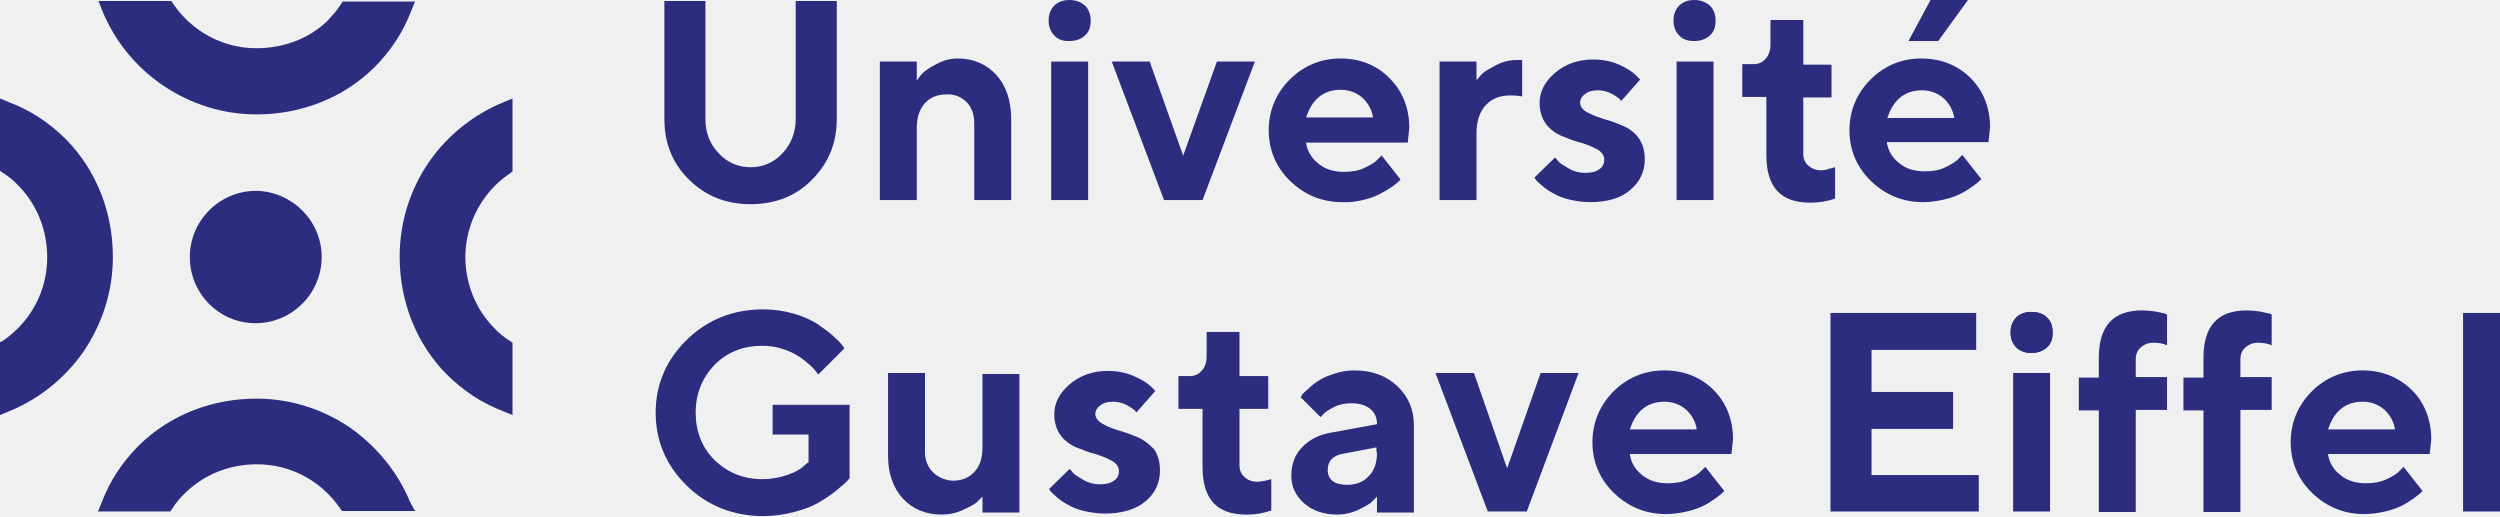
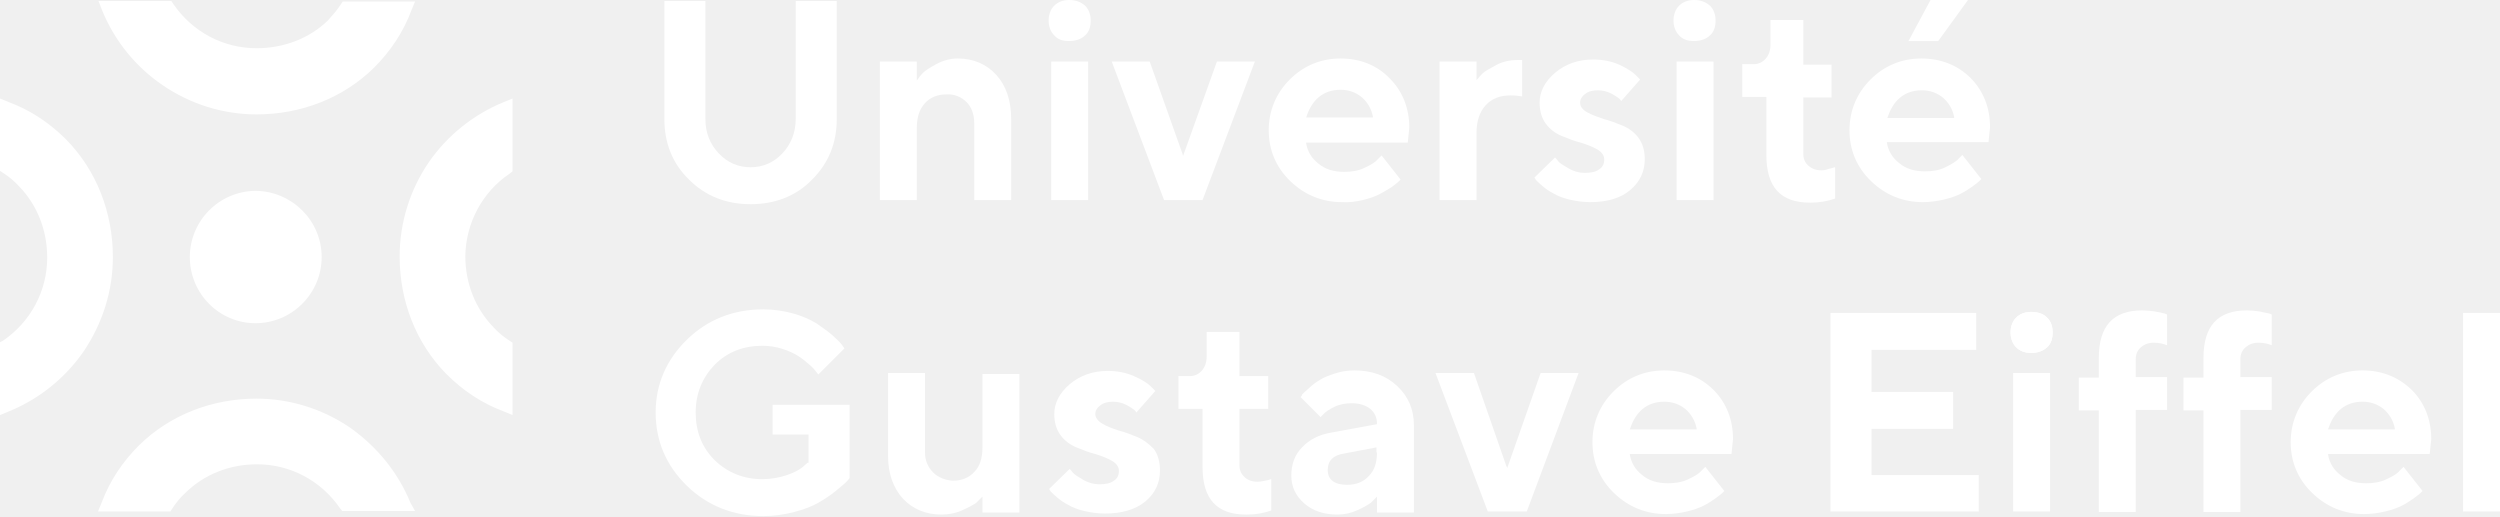
<svg xmlns="http://www.w3.org/2000/svg" height="103.222" width="500" xml:space="preserve" viewBox="0 0 500 103.222" y="0px" x="0px" id="Calque_1" version="1.1">
  <defs id="defs906" />
  <style id="style833" type="text/css">
	.st0{fill:#FFFFFF;}
</style>
-   <g transform="scale(1.026062)" style="fill:#2d2d80;fill-opacity:1" id="g1014">
-     <path style="opacity:1;fill:#2d2d80;fill-opacity:1;stop-opacity:1" id="path835" d="M 68.3,83.4 C 62.9,79.7 56.5,77.7 50,77.7 41.3,77.7 33.1,80.9 27.1,86.8 23.9,90 21.4,93.7 19.8,98 l -0.7,1.7 h 14.1 l 0.4,-0.6 c 0.7,-1.1 1.6,-2.2 2.6,-3.1 3.6,-3.5 8.5,-5.5 13.9,-5.5 6.5,0 12.5,3.2 16.2,8.6 l 0.4,0.5 H 80.9 L 80,98 C 77.6,92.1 73.5,87.1 68.3,83.4" class="st0" />
-     <path style="opacity:1;fill:#2d2d80;fill-opacity:1;stop-opacity:1" id="path837" d="M 12.9,27.2 C 9.7,24 6,21.5 1.7,19.9 L 0,19.2 v 14.1 l 0.6,0.4 c 1.1,0.7 2.2,1.6 3.1,2.6 3.5,3.6 5.5,8.5 5.5,13.9 0,6.5 -3.2,12.5 -8.6,16.2 L 0,66.7 V 80.9 L 1.7,80.2 C 7.6,77.8 12.7,73.7 16.3,68.5 20,63 22,56.7 22,50.1 22,41.4 18.8,33.2 12.9,27.2" class="st0" />
-     <path style="opacity:1;fill:#2d2d80;fill-opacity:1;stop-opacity:1" id="path839" d="m 31.7,16.6 c 5.4,3.7 11.8,5.7 18.3,5.7 8.7,0 16.9,-3.2 22.9,-9.1 C 76.1,10 78.6,6.3 80.2,2 L 80.9,0.3 H 66.8 L 66.4,0.9 C 65.7,2 64.8,3 63.9,4 60.3,7.5 55.3,9.4 50,9.4 43.5,9.4 37.5,6.2 33.8,0.8 L 33.4,0.2 H 19.2 L 19.9,2 c 2.4,5.9 6.5,11 11.8,14.6" class="st0" />
-     <path style="opacity:1;fill:#2d2d80;fill-opacity:1;stop-opacity:1" id="path841" d="m 99.4,33.8 0.5,-0.4 V 19.2 l -1.7,0.7 c -5.9,2.4 -11,6.5 -14.6,11.7 -3.7,5.4 -5.7,11.8 -5.7,18.4 0,8.7 3.2,16.9 9.1,22.9 3.2,3.2 6.9,5.7 11.2,7.3 l 1.7,0.7 V 66.8 L 99.3,66.4 C 98.2,65.7 97.1,64.8 96.2,63.8 92.7,60.2 90.7,55.3 90.7,49.9 90.8,43.5 94,37.4 99.4,33.8" class="st0" />
-     <path style="opacity:1;fill:#2d2d80;fill-opacity:1;stop-opacity:1" id="path843" d="M 62.7,50.1 C 62.7,57.2 56.9,63 49.8,63 42.7,63 37,57.2 37,50.1 37,43 42.8,37.2 49.9,37.2 c 7,0.1 12.8,5.8 12.8,12.9" class="st0" />
+   <g transform="scale(1.026062)" style="fill:#ffff;fill-opacity:1" id="g1014">
+     <path style="opacity:1;fill:#ffff;fill-opacity:1;stop-opacity:1" id="path835" d="M 68.3,83.4 C 62.9,79.7 56.5,77.7 50,77.7 41.3,77.7 33.1,80.9 27.1,86.8 23.9,90 21.4,93.7 19.8,98 l -0.7,1.7 h 14.1 l 0.4,-0.6 c 0.7,-1.1 1.6,-2.2 2.6,-3.1 3.6,-3.5 8.5,-5.5 13.9,-5.5 6.5,0 12.5,3.2 16.2,8.6 l 0.4,0.5 H 80.9 L 80,98 C 77.6,92.1 73.5,87.1 68.3,83.4" class="st0" />
+     <path style="opacity:1;fill:#ffff;fill-opacity:1;stop-opacity:1" id="path837" d="M 12.9,27.2 C 9.7,24 6,21.5 1.7,19.9 L 0,19.2 v 14.1 l 0.6,0.4 c 1.1,0.7 2.2,1.6 3.1,2.6 3.5,3.6 5.5,8.5 5.5,13.9 0,6.5 -3.2,12.5 -8.6,16.2 L 0,66.7 V 80.9 L 1.7,80.2 C 7.6,77.8 12.7,73.7 16.3,68.5 20,63 22,56.7 22,50.1 22,41.4 18.8,33.2 12.9,27.2" class="st0" />
+     <path style="opacity:1;fill:#ffff;fill-opacity:1;stop-opacity:1" id="path839" d="m 31.7,16.6 c 5.4,3.7 11.8,5.7 18.3,5.7 8.7,0 16.9,-3.2 22.9,-9.1 C 76.1,10 78.6,6.3 80.2,2 L 80.9,0.3 H 66.8 L 66.4,0.9 C 65.7,2 64.8,3 63.9,4 60.3,7.5 55.3,9.4 50,9.4 43.5,9.4 37.5,6.2 33.8,0.8 L 33.4,0.2 H 19.2 L 19.9,2 c 2.4,5.9 6.5,11 11.8,14.6" class="st0" />
+     <path style="opacity:1;fill:#ffff;fill-opacity:1;stop-opacity:1" id="path841" d="m 99.4,33.8 0.5,-0.4 V 19.2 l -1.7,0.7 c -5.9,2.4 -11,6.5 -14.6,11.7 -3.7,5.4 -5.7,11.8 -5.7,18.4 0,8.7 3.2,16.9 9.1,22.9 3.2,3.2 6.9,5.7 11.2,7.3 l 1.7,0.7 V 66.8 L 99.3,66.4 C 98.2,65.7 97.1,64.8 96.2,63.8 92.7,60.2 90.7,55.3 90.7,49.9 90.8,43.5 94,37.4 99.4,33.8" class="st0" />
+     <path style="opacity:1;fill:#ffff;fill-opacity:1;stop-opacity:1" id="path843" d="M 62.7,50.1 C 62.7,57.2 56.9,63 49.8,63 42.7,63 37,57.2 37,50.1 37,43 42.8,37.2 49.9,37.2 c 7,0.1 12.8,5.8 12.8,12.9" class="st0" />
  </g>
-   <g transform="scale(1.026062)" style="fill:#2d2d80;fill-opacity:1" id="g1044">
-     <path style="opacity:1;fill:#2d2d80;fill-opacity:1;stop-opacity:1" id="path845" d="m 140.1,29.9 c -1.7,-1.8 -2.6,-4 -2.6,-6.7 v -23 h -8 v 23 c 0,4.7 1.6,8.7 4.8,11.8 3.2,3.2 7.2,4.8 12,4.8 4.8,0 8.9,-1.6 12,-4.8 3.2,-3.2 4.8,-7.1 4.8,-11.8 v -23 h -8 v 23 c 0,2.6 -0.9,4.9 -2.6,6.7 -1.7,1.8 -3.8,2.7 -6.2,2.7 -2.4,0 -4.5,-0.9 -6.2,-2.7" class="st0" />
-     <path style="opacity:1;fill:#2d2d80;fill-opacity:1;stop-opacity:1" id="path847" d="m 188.4,19.9 c 1,1 1.5,2.4 1.5,4.2 V 39 h 7.2 V 23.2 c 0,-3.6 -1,-6.5 -2.9,-8.6 -1.9,-2.1 -4.5,-3.2 -7.5,-3.2 -1.5,0 -2.9,0.4 -4.2,1.1 -1.3,0.7 -2.2,1.3 -2.6,1.7 -0.4,0.4 -0.7,0.8 -0.9,1.1 l -0.3,0.4 V 12 h -7.2 v 27 h 7.2 V 25 c 0,-2.1 0.5,-3.7 1.6,-4.9 1,-1.1 2.4,-1.7 4.2,-1.7 1.5,-0.1 2.9,0.5 3.9,1.5" class="st0" />
-     <path style="opacity:1;fill:#2d2d80;fill-opacity:1;stop-opacity:1" id="path849" d="m 208.4,8 c 1.3,0 2.4,-0.4 3.1,-1.1 0.8,-0.7 1.1,-1.7 1.1,-2.9 0,-1.2 -0.4,-2.2 -1.1,-2.9 -0.8,-0.7 -1.8,-1.1 -3.1,-1.1 -1.2,0 -2.2,0.4 -2.9,1.1 -0.7,0.7 -1.1,1.7 -1.1,2.9 0,1.2 0.4,2.2 1.1,2.9 0.7,0.8 1.6,1.1 2.9,1.1" class="st0" />
-     <rect style="opacity:1;fill:#2d2d80;fill-opacity:1;stop-opacity:1" id="rect851" height="27" width="7.2" class="st0" y="12" x="204.9" />
-     <polygon style="opacity:1;fill:#2d2d80;fill-opacity:1;stop-opacity:1" id="polygon853" points="226.9,39 234.4,39 244.6,12 237.2,12 230.6,30.4 230.5,30 224.1,12 216.7,12 " class="st0" />
-     <path style="opacity:1;fill:#2d2d80;fill-opacity:1;stop-opacity:1" id="path855" d="m 265.6,39 c 1.3,-0.3 2.4,-0.7 3.2,-1.1 0.8,-0.4 1.6,-0.9 2.4,-1.4 0.7,-0.5 1.2,-0.9 1.4,-1.1 L 273,35 269.3,30.3 268.6,31 c -0.5,0.6 -1.3,1.1 -2.6,1.7 -1.2,0.6 -2.6,0.8 -4,0.8 -2,0 -3.7,-0.5 -5,-1.6 -1.3,-1 -2.1,-2.3 -2.4,-3.9 v -0.2 h 19.8 l 0.3,-2.9 c 0,-3.8 -1.3,-7.1 -3.8,-9.6 -2.5,-2.6 -5.8,-3.9 -9.6,-3.9 -3.8,0 -7.2,1.4 -9.9,4.1 -2.7,2.7 -4.1,6.1 -4.1,9.9 0,3.8 1.4,7.2 4.2,9.9 2.8,2.7 6.2,4.1 10.1,4.1 1.3,0.1 2.7,-0.1 4,-0.4 M 254.7,22.6 c 0.5,-1.5 1.3,-2.8 2.4,-3.7 1.1,-0.9 2.5,-1.4 4.2,-1.4 1.6,0 3,0.5 4.2,1.5 1.1,1 1.8,2.2 2.1,3.7 v 0.2 h -13 z" class="st0" />
-     <path style="opacity:1;fill:#2d2d80;fill-opacity:1;stop-opacity:1" id="path857" d="m 296.7,18.8 v -7.1 h -0.9 c -1.5,0 -2.9,0.3 -4.2,1 -1.3,0.7 -2.2,1.2 -2.6,1.6 -0.4,0.4 -0.7,0.7 -0.9,1 l -0.3,0.3 V 12 h -7.2 v 27 h 7.2 V 26 c 0,-2.4 0.6,-4.2 1.8,-5.5 1.2,-1.3 2.8,-1.9 4.8,-1.9 1,0 1.8,0.1 2.3,0.2" class="st0" />
-     <path style="opacity:1;fill:#2d2d80;fill-opacity:1;stop-opacity:1" id="path859" d="m 319.4,26.9 c -0.8,-1.1 -1.9,-1.9 -3.1,-2.4 -1.2,-0.5 -2.5,-1 -3.7,-1.3 -1.2,-0.4 -2.3,-0.8 -3.2,-1.3 -0.9,-0.5 -1.4,-1.1 -1.4,-1.9 0,-0.6 0.3,-1.2 1,-1.7 0.6,-0.5 1.5,-0.7 2.5,-0.7 0.8,0 1.7,0.2 2.5,0.6 0.8,0.4 1.3,0.8 1.6,1 0.2,0.2 0.3,0.3 0.4,0.5 l 3.7,-4.2 -0.9,-0.9 c -0.6,-0.6 -1.7,-1.3 -3.2,-2 -1.6,-0.7 -3.3,-1 -5.1,-1 -2.9,0 -5.4,0.9 -7.4,2.6 -2,1.7 -3,3.7 -3,5.8 0,1.6 0.4,3 1.2,4.1 0.8,1.1 1.9,1.9 3.1,2.4 1.2,0.5 2.5,1 3.7,1.3 1.3,0.4 2.3,0.8 3.2,1.3 0.9,0.5 1.4,1.2 1.4,2 0,0.8 -0.3,1.5 -1,1.9 -0.6,0.5 -1.6,0.7 -2.8,0.7 -1.1,0 -2.2,-0.3 -3.2,-0.9 -1,-0.6 -1.7,-1 -2,-1.4 -0.2,-0.3 -0.4,-0.5 -0.6,-0.7 l -4,3.9 0.3,0.5 c 0.3,0.3 0.7,0.7 1.3,1.2 0.6,0.5 1.3,1 2.1,1.4 0.8,0.5 1.9,0.9 3.1,1.2 1.3,0.3 2.7,0.5 4.1,0.5 3.3,0 6,-0.8 7.8,-2.4 1.9,-1.6 2.8,-3.6 2.8,-6 0,-1.6 -0.4,-3 -1.2,-4.1" class="st0" />
-     <path style="opacity:1;fill:#2d2d80;fill-opacity:1;stop-opacity:1" id="path861" d="m 330.2,8 c 1.3,0 2.4,-0.4 3.1,-1.1 0.8,-0.7 1.1,-1.7 1.1,-2.9 0,-1.2 -0.4,-2.2 -1.1,-2.9 C 332.5,0.4 331.5,0 330.2,0 329,0 328,0.4 327.3,1.1 c -0.7,0.7 -1.1,1.7 -1.1,2.9 0,1.2 0.4,2.2 1.1,2.9 0.7,0.8 1.7,1.1 2.9,1.1" class="st0" />
-     <rect style="opacity:1;fill:#2d2d80;fill-opacity:1;stop-opacity:1" id="rect863" height="27" width="7.2" class="st0" y="12" x="326.8" />
-     <path style="opacity:1;fill:#2d2d80;fill-opacity:1;stop-opacity:1" id="path865" d="m 355,33.2 c -1,0 -1.8,-0.3 -2.5,-0.9 -0.7,-0.6 -1,-1.4 -1,-2.3 V 19 h 5.5 v -6.4 h -5.5 V 3.9 h -6.4 v 4.8 c 0,1.1 -0.3,2 -0.9,2.7 -0.6,0.7 -1.4,1.1 -2.3,1.1 h -2.3 v 6.4 h 4.7 v 11.3 c 0,6.3 2.8,9.3 8.5,9.3 h 0.2 c 1.7,0 3.3,-0.3 4.7,-0.8 v -6.1 h -0.1 c -0.2,0.1 -0.6,0.2 -1.1,0.3 -0.5,0.2 -1,0.3 -1.5,0.3" class="st0" />
-     <path style="opacity:1;fill:#2d2d80;fill-opacity:1;stop-opacity:1" id="path867" d="m 374.5,11.4 c -3.8,0 -7.2,1.4 -9.9,4.1 -2.7,2.7 -4.1,6.1 -4.1,9.9 0,3.8 1.4,7.2 4.2,9.9 2.8,2.7 6.2,4.1 10.1,4.1 1.4,0 2.8,-0.2 4.1,-0.5 1.3,-0.3 2.4,-0.7 3.2,-1.1 0.8,-0.4 1.6,-0.9 2.3,-1.4 0.7,-0.5 1.2,-0.9 1.4,-1.1 l 0.4,-0.4 -3.7,-4.7 -0.7,0.7 c -0.5,0.6 -1.4,1.1 -2.6,1.7 -1.2,0.6 -2.6,0.8 -4,0.8 -2,0 -3.7,-0.5 -5,-1.6 -1.3,-1 -2.1,-2.3 -2.4,-3.9 v -0.2 h 19.8 l 0.3,-2.9 c 0,-3.8 -1.3,-7.1 -3.8,-9.6 -2.5,-2.5 -5.8,-3.8 -9.6,-3.8 m -6.6,11.5 0.1,-0.2 c 0.5,-1.5 1.3,-2.8 2.4,-3.7 1.1,-0.9 2.5,-1.4 4.2,-1.4 1.6,0 3,0.5 4.2,1.5 1.1,1 1.8,2.2 2.1,3.7 V 23 h -13 z" class="st0" />
-     <polygon style="opacity:1;fill:#2d2d80;fill-opacity:1;stop-opacity:1" id="polygon869" points="372,8 377.8,8 383.6,0 376.3,0 " class="st0" />
-     <path style="opacity:1;fill:#2d2d80;fill-opacity:1;stop-opacity:1" id="path871" d="m 157.4,90.2 v 0 l -0.9,0.8 c -0.6,0.5 -1.6,1.1 -3.1,1.6 -1.5,0.5 -3.1,0.8 -4.8,0.8 -3.7,0 -6.8,-1.3 -9.3,-3.7 -2.5,-2.5 -3.7,-5.6 -3.7,-9.3 0,-3.7 1.3,-6.8 3.7,-9.3 2.5,-2.5 5.6,-3.7 9.3,-3.7 1.3,0 2.7,0.2 3.9,0.6 1.3,0.4 2.3,0.9 3.1,1.4 0.8,0.5 1.5,1.1 2.2,1.7 0.7,0.6 1.1,1.1 1.3,1.4 l 0.1,0.1 c 0.1,0.1 0.2,0.3 0.3,0.4 l 5.1,-5.1 -0.5,-0.7 c -0.4,-0.5 -1,-1.1 -1.9,-1.9 -0.9,-0.8 -2,-1.5 -3.1,-2.3 -1.2,-0.7 -2.7,-1.4 -4.5,-1.9 -1.8,-0.5 -3.8,-0.8 -5.8,-0.8 -5.9,0 -10.9,2 -14.9,5.9 -4,3.9 -6.1,8.7 -6.1,14.2 0,5.5 2,10.3 6.1,14.3 4,3.9 9.1,5.9 14.9,5.9 2,0 4.1,-0.3 6,-0.8 1.9,-0.5 3.5,-1.1 4.7,-1.8 1.2,-0.7 2.3,-1.4 3.4,-2.3 1.1,-0.9 1.8,-1.5 2.1,-1.8 0.3,-0.3 0.5,-0.6 0.6,-0.7 V 78.9 h -15 v 5.8 h 7 v 5.5 z" class="st0" />
-     <path style="opacity:1;fill:#2d2d80;fill-opacity:1;stop-opacity:1" id="path873" d="m 181.9,92.1 c -1,-1 -1.6,-2.3 -1.6,-3.9 V 72.7 h -7.2 v 16.2 c 0,3.4 1,6.2 2.9,8.3 1.9,2 4.4,3.1 7.5,3.1 1.5,0 2.9,-0.3 4.2,-0.9 1.3,-0.6 2.2,-1.1 2.6,-1.4 0.4,-0.4 0.7,-0.7 0.9,-0.9 l 0.3,-0.3 v 3.1 h 7.2 v -27 h -7.2 v 14.3 c 0,2.1 -0.5,3.7 -1.6,4.8 -1,1.1 -2.4,1.7 -4.2,1.7 -1.4,-0.1 -2.8,-0.6 -3.8,-1.6" class="st0" />
-     <path style="opacity:1;fill:#2d2d80;fill-opacity:1;stop-opacity:1" id="path875" d="m 221.7,85.2 c -1.2,-0.5 -2.5,-1 -3.7,-1.3 -1.2,-0.4 -2.3,-0.8 -3.1,-1.3 -0.9,-0.5 -1.4,-1.2 -1.4,-1.9 0,-0.6 0.3,-1.2 1,-1.7 0.6,-0.5 1.5,-0.7 2.5,-0.7 0.8,0 1.7,0.2 2.5,0.6 0.8,0.4 1.3,0.8 1.6,1 0.2,0.2 0.3,0.3 0.4,0.5 l 3.7,-4.2 -0.9,-0.9 c -0.6,-0.6 -1.7,-1.3 -3.3,-2 -1.6,-0.7 -3.3,-1 -5.1,-1 -2.9,0 -5.4,0.9 -7.4,2.6 -2,1.7 -3,3.7 -3,5.8 0,1.6 0.4,3 1.2,4.1 0.8,1.1 1.9,1.9 3.1,2.4 1.2,0.5 2.5,1 3.7,1.3 1.3,0.4 2.3,0.8 3.2,1.3 0.9,0.5 1.4,1.2 1.4,2 0,0.8 -0.3,1.5 -1,1.9 -0.6,0.5 -1.6,0.7 -2.8,0.7 -1.1,0 -2.2,-0.3 -3.2,-0.9 -1,-0.6 -1.7,-1 -2,-1.4 -0.2,-0.3 -0.4,-0.5 -0.6,-0.7 l -4,3.9 0.3,0.5 c 0.3,0.3 0.7,0.7 1.3,1.2 0.6,0.5 1.3,1 2.1,1.4 0.8,0.5 1.9,0.9 3.1,1.2 1.3,0.3 2.7,0.5 4.1,0.5 3.3,0 6,-0.8 7.9,-2.4 1.9,-1.6 2.8,-3.6 2.8,-6 0,-1.7 -0.4,-3.1 -1.2,-4.2 -1,-1 -2,-1.8 -3.2,-2.3" class="st0" />
-     <path style="opacity:1;fill:#2d2d80;fill-opacity:1;stop-opacity:1" id="path877" d="m 242.6,93 c -0.7,-0.6 -1,-1.4 -1,-2.3 v -11 h 5.6 v -6.4 h -5.6 v -8.6 h -6.4 v 4.8 c 0,1.1 -0.3,2 -0.9,2.7 -0.6,0.7 -1.4,1.1 -2.3,1.1 h -2.3 v 6.4 h 4.7 V 91 c 0,6.3 2.8,9.3 8.5,9.3 h 0.2 c 1.7,0 3.3,-0.3 4.7,-0.8 v -6.1 h -0.1 c -0.2,0.1 -0.6,0.2 -1.1,0.3 -0.5,0.1 -1,0.2 -1.5,0.2 -1,0 -1.9,-0.3 -2.5,-0.9" class="st0" />
-     <path style="opacity:1;fill:#2d2d80;fill-opacity:1;stop-opacity:1" id="path879" d="m 264,72.2 c -1.3,0 -2.6,0.2 -3.8,0.6 -1.2,0.4 -2.3,0.8 -3,1.3 -0.7,0.4 -1.5,1 -2.1,1.6 -0.7,0.6 -1.1,1 -1.3,1.2 V 77 c -0.1,0.2 -0.2,0.3 -0.3,0.4 l 3.9,3.9 0.5,-0.5 c 0.4,-0.5 1.2,-1 2.2,-1.5 1,-0.5 2.2,-0.7 3.4,-0.7 1.5,0 2.7,0.4 3.6,1.1 0.9,0.8 1.3,1.7 1.3,2.9 v 0.1 h -0.1 l -8.7,1.6 c -2.5,0.4 -4.4,1.4 -5.8,2.9 -1.4,1.4 -2.1,3.3 -2.1,5.5 0,2.1 0.8,3.9 2.5,5.4 1.7,1.5 3.9,2.2 6.5,2.2 1.4,0 2.7,-0.3 4,-0.9 1.3,-0.6 2.1,-1.1 2.5,-1.4 0.4,-0.4 0.7,-0.7 0.9,-0.9 l 0.3,-0.3 v 3.1 h 7.2 v -17 c 0,-3.1 -1.1,-5.6 -3.2,-7.6 -2.2,-2.1 -5,-3.1 -8.4,-3.1 m 4.4,16 c 0,2 -0.5,3.5 -1.6,4.6 -1,1.1 -2.4,1.7 -4.2,1.7 -2.5,0 -3.8,-1 -3.8,-2.9 0,-1.8 1.1,-2.9 3.2,-3.2 l 6.3,-1.2 v 1 z" class="st0" />
-     <polygon style="opacity:1;fill:#2d2d80;fill-opacity:1;stop-opacity:1" id="polygon881" points="307.7,72.7 300.3,72.7 293.8,91.2 293.6,90.8 287.3,72.7 279.8,72.7 290,99.7 297.6,99.7 " class="st0" />
-     <path style="opacity:1;fill:#2d2d80;fill-opacity:1;stop-opacity:1" id="path883" d="m 324.4,72.2 c -3.8,0 -7.2,1.4 -9.9,4.1 -2.7,2.7 -4.1,6.1 -4.1,9.9 0,3.8 1.4,7.2 4.2,9.9 2.8,2.7 6.2,4.1 10.1,4.1 1.4,0 2.8,-0.2 4.1,-0.5 1.3,-0.3 2.4,-0.7 3.2,-1.1 0.8,-0.4 1.6,-0.9 2.3,-1.4 0.8,-0.6 1.2,-0.9 1.4,-1.1 l 0.4,-0.4 -3.7,-4.7 -0.7,0.7 c -0.5,0.6 -1.3,1.1 -2.6,1.7 -1.2,0.6 -2.6,0.8 -4,0.8 -2,0 -3.7,-0.5 -5,-1.6 -1.3,-1 -2.1,-2.3 -2.4,-3.9 v -0.2 h 19.8 l 0.3,-2.9 c 0,-3.8 -1.3,-7.1 -3.8,-9.6 -2.5,-2.5 -5.8,-3.8 -9.6,-3.8 m -6.7,11.4 0.1,-0.2 c 0.5,-1.5 1.3,-2.8 2.4,-3.7 1.1,-0.9 2.5,-1.4 4.2,-1.4 1.6,0 3,0.5 4.2,1.5 1.1,1 1.8,2.2 2.1,3.7 v 0.2 h -13 z" class="st0" />
-     <polygon style="opacity:1;fill:#2d2d80;fill-opacity:1;stop-opacity:1" id="polygon885" points="385.2,68.2 385.2,61 356.8,61 356.8,99.7 385.7,99.7 385.7,92.6 364.8,92.6 364.8,83.6 380.7,83.6 380.7,76.4 364.8,76.4 364.8,68.2 " class="st0" />
-     <rect style="opacity:1;fill:#2d2d80;fill-opacity:1;stop-opacity:1" id="rect887" height="27" width="7.2" class="st0" y="72.7" x="392.4" />
-     <path style="opacity:1;fill:#2d2d80;fill-opacity:1;stop-opacity:1" id="path889" d="m 395.9,60.8 c -1.2,0 -2.2,0.4 -2.9,1.1 -0.7,0.7 -1.1,1.7 -1.1,2.9 0,1.2 0.4,2.2 1.1,2.9 0.7,0.7 1.7,1.1 2.9,1.1 1.3,0 2.4,-0.4 3.1,-1.1 0.8,-0.7 1.1,-1.7 1.1,-2.9 0,-1.2 -0.4,-2.2 -1.1,-2.9 -0.7,-0.8 -1.8,-1.1 -3.1,-1.1" class="st0" />
-     <path style="opacity:1;fill:#2d2d80;fill-opacity:1;stop-opacity:1" id="path891" d="m 399,67.7 c -0.8,0.7 -1.8,1.1 -3.1,1.1 -1.2,0 -2.2,-0.4 -2.9,-1.1 -0.7,-0.7 -1.1,-1.7 -1.1,-2.9 0,-1.2 0.4,-2.2 1.1,-2.9 0.7,-0.7 1.7,-1.1 2.9,-1.1 1.3,0 2.4,0.4 3.1,1.1 0.8,0.7 1.1,1.7 1.1,2.9 0,1.2 -0.3,2.2 -1.1,2.9" class="st0" />
-     <path style="opacity:1;fill:#2d2d80;fill-opacity:1;stop-opacity:1" id="path893" d="m 420,60.7 c -0.8,-0.1 -1.7,-0.2 -2.4,-0.2 -5.7,0 -8.5,3 -8.5,9.3 v 3.8 h -3.9 V 80 h 3.9 v 19.8 h 7.2 V 79.9 h 6.1 v -6.4 h -6.1 V 70 c 0,-0.9 0.3,-1.7 1,-2.3 0.7,-0.6 1.5,-0.9 2.5,-0.9 1,0 1.9,0.2 2.6,0.5 v -6 l -0.5,-0.2 c -0.4,-0.1 -1,-0.2 -1.9,-0.4" class="st0" />
-     <path style="opacity:1;fill:#2d2d80;fill-opacity:1;stop-opacity:1" id="path895" d="m 440.4,60.7 c -0.8,-0.1 -1.7,-0.2 -2.4,-0.2 -5.7,0 -8.5,3 -8.5,9.3 v 3.8 h -3.9 V 80 h 3.9 v 19.8 h 7.2 V 79.9 h 6.1 v -6.4 h -6.1 V 70 c 0,-0.9 0.3,-1.7 1,-2.3 0.7,-0.6 1.5,-0.9 2.5,-0.9 1,0 1.9,0.2 2.6,0.5 v -6 l -0.5,-0.2 c -0.5,-0.1 -1.1,-0.2 -1.9,-0.4" class="st0" />
-     <path style="opacity:1;fill:#2d2d80;fill-opacity:1;stop-opacity:1" id="path897" d="m 460.5,72.2 c -3.8,0 -7.2,1.4 -9.9,4.1 -2.7,2.7 -4.1,6.1 -4.1,9.9 0,3.8 1.4,7.2 4.2,9.9 2.8,2.7 6.2,4.1 10.1,4.1 1.4,0 2.8,-0.2 4.1,-0.5 1.3,-0.3 2.4,-0.7 3.2,-1.1 0.8,-0.4 1.6,-0.9 2.3,-1.4 0.8,-0.6 1.2,-0.9 1.4,-1.1 l 0.4,-0.4 -3.7,-4.7 -0.7,0.7 c -0.5,0.6 -1.3,1.1 -2.6,1.7 -1.2,0.6 -2.6,0.8 -4,0.8 -2,0 -3.7,-0.5 -5,-1.6 -1.3,-1 -2.1,-2.3 -2.4,-3.9 v -0.2 h 19.8 l 0.3,-2.9 c 0,-3.8 -1.3,-7.1 -3.8,-9.6 -2.6,-2.5 -5.8,-3.8 -9.6,-3.8 m -6.7,11.4 0.1,-0.2 c 0.5,-1.5 1.3,-2.8 2.4,-3.7 1.1,-0.9 2.5,-1.4 4.2,-1.4 1.6,0 3,0.5 4.2,1.5 1.1,1 1.8,2.2 2.1,3.7 v 0.2 h -13 z" class="st0" />
-     <rect style="opacity:1;fill:#2d2d80;fill-opacity:1;stop-opacity:1" id="rect899" height="38.7" width="7.2" class="st0" y="61" x="480.1" />
+   <g transform="scale(1.026062)" style="fill:#ffff;fill-opacity:1" id="g1044">
+     <path style="opacity:1;fill:#ffff;fill-opacity:1;stop-opacity:1" id="path845" d="m 140.1,29.9 c -1.7,-1.8 -2.6,-4 -2.6,-6.7 v -23 h -8 v 23 c 0,4.7 1.6,8.7 4.8,11.8 3.2,3.2 7.2,4.8 12,4.8 4.8,0 8.9,-1.6 12,-4.8 3.2,-3.2 4.8,-7.1 4.8,-11.8 v -23 h -8 v 23 c 0,2.6 -0.9,4.9 -2.6,6.7 -1.7,1.8 -3.8,2.7 -6.2,2.7 -2.4,0 -4.5,-0.9 -6.2,-2.7" class="st0" />
+     <path style="opacity:1;fill:#ffff;fill-opacity:1;stop-opacity:1" id="path847" d="m 188.4,19.9 c 1,1 1.5,2.4 1.5,4.2 V 39 h 7.2 V 23.2 c 0,-3.6 -1,-6.5 -2.9,-8.6 -1.9,-2.1 -4.5,-3.2 -7.5,-3.2 -1.5,0 -2.9,0.4 -4.2,1.1 -1.3,0.7 -2.2,1.3 -2.6,1.7 -0.4,0.4 -0.7,0.8 -0.9,1.1 l -0.3,0.4 V 12 h -7.2 v 27 h 7.2 V 25 c 0,-2.1 0.5,-3.7 1.6,-4.9 1,-1.1 2.4,-1.7 4.2,-1.7 1.5,-0.1 2.9,0.5 3.9,1.5" class="st0" />
+     <path style="opacity:1;fill:#ffff;fill-opacity:1;stop-opacity:1" id="path849" d="m 208.4,8 c 1.3,0 2.4,-0.4 3.1,-1.1 0.8,-0.7 1.1,-1.7 1.1,-2.9 0,-1.2 -0.4,-2.2 -1.1,-2.9 -0.8,-0.7 -1.8,-1.1 -3.1,-1.1 -1.2,0 -2.2,0.4 -2.9,1.1 -0.7,0.7 -1.1,1.7 -1.1,2.9 0,1.2 0.4,2.2 1.1,2.9 0.7,0.8 1.6,1.1 2.9,1.1" class="st0" />
+     <rect style="opacity:1;fill:#ffff;fill-opacity:1;stop-opacity:1" id="rect851" height="27" width="7.2" class="st0" y="12" x="204.9" />
+     <polygon style="opacity:1;fill:#ffff;fill-opacity:1;stop-opacity:1" id="polygon853" points="226.9,39 234.4,39 244.6,12 237.2,12 230.6,30.4 230.5,30 224.1,12 216.7,12 " class="st0" />
+     <path style="opacity:1;fill:#ffff;fill-opacity:1;stop-opacity:1" id="path855" d="m 265.6,39 c 1.3,-0.3 2.4,-0.7 3.2,-1.1 0.8,-0.4 1.6,-0.9 2.4,-1.4 0.7,-0.5 1.2,-0.9 1.4,-1.1 L 273,35 269.3,30.3 268.6,31 c -0.5,0.6 -1.3,1.1 -2.6,1.7 -1.2,0.6 -2.6,0.8 -4,0.8 -2,0 -3.7,-0.5 -5,-1.6 -1.3,-1 -2.1,-2.3 -2.4,-3.9 v -0.2 h 19.8 l 0.3,-2.9 c 0,-3.8 -1.3,-7.1 -3.8,-9.6 -2.5,-2.6 -5.8,-3.9 -9.6,-3.9 -3.8,0 -7.2,1.4 -9.9,4.1 -2.7,2.7 -4.1,6.1 -4.1,9.9 0,3.8 1.4,7.2 4.2,9.9 2.8,2.7 6.2,4.1 10.1,4.1 1.3,0.1 2.7,-0.1 4,-0.4 M 254.7,22.6 c 0.5,-1.5 1.3,-2.8 2.4,-3.7 1.1,-0.9 2.5,-1.4 4.2,-1.4 1.6,0 3,0.5 4.2,1.5 1.1,1 1.8,2.2 2.1,3.7 v 0.2 h -13 z" class="st0" />
+     <path style="opacity:1;fill:#ffff;fill-opacity:1;stop-opacity:1" id="path857" d="m 296.7,18.8 v -7.1 h -0.9 c -1.5,0 -2.9,0.3 -4.2,1 -1.3,0.7 -2.2,1.2 -2.6,1.6 -0.4,0.4 -0.7,0.7 -0.9,1 l -0.3,0.3 V 12 h -7.2 v 27 h 7.2 V 26 c 0,-2.4 0.6,-4.2 1.8,-5.5 1.2,-1.3 2.8,-1.9 4.8,-1.9 1,0 1.8,0.1 2.3,0.2" class="st0" />
+     <path style="opacity:1;fill:#ffff;fill-opacity:1;stop-opacity:1" id="path859" d="m 319.4,26.9 c -0.8,-1.1 -1.9,-1.9 -3.1,-2.4 -1.2,-0.5 -2.5,-1 -3.7,-1.3 -1.2,-0.4 -2.3,-0.8 -3.2,-1.3 -0.9,-0.5 -1.4,-1.1 -1.4,-1.9 0,-0.6 0.3,-1.2 1,-1.7 0.6,-0.5 1.5,-0.7 2.5,-0.7 0.8,0 1.7,0.2 2.5,0.6 0.8,0.4 1.3,0.8 1.6,1 0.2,0.2 0.3,0.3 0.4,0.5 l 3.7,-4.2 -0.9,-0.9 c -0.6,-0.6 -1.7,-1.3 -3.2,-2 -1.6,-0.7 -3.3,-1 -5.1,-1 -2.9,0 -5.4,0.9 -7.4,2.6 -2,1.7 -3,3.7 -3,5.8 0,1.6 0.4,3 1.2,4.1 0.8,1.1 1.9,1.9 3.1,2.4 1.2,0.5 2.5,1 3.7,1.3 1.3,0.4 2.3,0.8 3.2,1.3 0.9,0.5 1.4,1.2 1.4,2 0,0.8 -0.3,1.5 -1,1.9 -0.6,0.5 -1.6,0.7 -2.8,0.7 -1.1,0 -2.2,-0.3 -3.2,-0.9 -1,-0.6 -1.7,-1 -2,-1.4 -0.2,-0.3 -0.4,-0.5 -0.6,-0.7 l -4,3.9 0.3,0.5 c 0.3,0.3 0.7,0.7 1.3,1.2 0.6,0.5 1.3,1 2.1,1.4 0.8,0.5 1.9,0.9 3.1,1.2 1.3,0.3 2.7,0.5 4.1,0.5 3.3,0 6,-0.8 7.8,-2.4 1.9,-1.6 2.8,-3.6 2.8,-6 0,-1.6 -0.4,-3 -1.2,-4.1" class="st0" />
+     <path style="opacity:1;fill:#ffff;fill-opacity:1;stop-opacity:1" id="path861" d="m 330.2,8 c 1.3,0 2.4,-0.4 3.1,-1.1 0.8,-0.7 1.1,-1.7 1.1,-2.9 0,-1.2 -0.4,-2.2 -1.1,-2.9 C 332.5,0.4 331.5,0 330.2,0 329,0 328,0.4 327.3,1.1 c -0.7,0.7 -1.1,1.7 -1.1,2.9 0,1.2 0.4,2.2 1.1,2.9 0.7,0.8 1.7,1.1 2.9,1.1" class="st0" />
+     <rect style="opacity:1;fill:#ffff;fill-opacity:1;stop-opacity:1" id="rect863" height="27" width="7.2" class="st0" y="12" x="326.8" />
+     <path style="opacity:1;fill:#ffff;fill-opacity:1;stop-opacity:1" id="path865" d="m 355,33.2 c -1,0 -1.8,-0.3 -2.5,-0.9 -0.7,-0.6 -1,-1.4 -1,-2.3 V 19 h 5.5 v -6.4 h -5.5 V 3.9 h -6.4 v 4.8 c 0,1.1 -0.3,2 -0.9,2.7 -0.6,0.7 -1.4,1.1 -2.3,1.1 h -2.3 v 6.4 h 4.7 v 11.3 c 0,6.3 2.8,9.3 8.5,9.3 h 0.2 c 1.7,0 3.3,-0.3 4.7,-0.8 v -6.1 h -0.1 c -0.2,0.1 -0.6,0.2 -1.1,0.3 -0.5,0.2 -1,0.3 -1.5,0.3" class="st0" />
+     <path style="opacity:1;fill:#ffff;fill-opacity:1;stop-opacity:1" id="path867" d="m 374.5,11.4 c -3.8,0 -7.2,1.4 -9.9,4.1 -2.7,2.7 -4.1,6.1 -4.1,9.9 0,3.8 1.4,7.2 4.2,9.9 2.8,2.7 6.2,4.1 10.1,4.1 1.4,0 2.8,-0.2 4.1,-0.5 1.3,-0.3 2.4,-0.7 3.2,-1.1 0.8,-0.4 1.6,-0.9 2.3,-1.4 0.7,-0.5 1.2,-0.9 1.4,-1.1 l 0.4,-0.4 -3.7,-4.7 -0.7,0.7 c -0.5,0.6 -1.4,1.1 -2.6,1.7 -1.2,0.6 -2.6,0.8 -4,0.8 -2,0 -3.7,-0.5 -5,-1.6 -1.3,-1 -2.1,-2.3 -2.4,-3.9 v -0.2 h 19.8 l 0.3,-2.9 c 0,-3.8 -1.3,-7.1 -3.8,-9.6 -2.5,-2.5 -5.8,-3.8 -9.6,-3.8 m -6.6,11.5 0.1,-0.2 c 0.5,-1.5 1.3,-2.8 2.4,-3.7 1.1,-0.9 2.5,-1.4 4.2,-1.4 1.6,0 3,0.5 4.2,1.5 1.1,1 1.8,2.2 2.1,3.7 V 23 h -13 z" class="st0" />
+     <polygon style="opacity:1;fill:#ffff;fill-opacity:1;stop-opacity:1" id="polygon869" points="372,8 377.8,8 383.6,0 376.3,0 " class="st0" />
+     <path style="opacity:1;fill:#ffff;fill-opacity:1;stop-opacity:1" id="path871" d="m 157.4,90.2 v 0 l -0.9,0.8 c -0.6,0.5 -1.6,1.1 -3.1,1.6 -1.5,0.5 -3.1,0.8 -4.8,0.8 -3.7,0 -6.8,-1.3 -9.3,-3.7 -2.5,-2.5 -3.7,-5.6 -3.7,-9.3 0,-3.7 1.3,-6.8 3.7,-9.3 2.5,-2.5 5.6,-3.7 9.3,-3.7 1.3,0 2.7,0.2 3.9,0.6 1.3,0.4 2.3,0.9 3.1,1.4 0.8,0.5 1.5,1.1 2.2,1.7 0.7,0.6 1.1,1.1 1.3,1.4 l 0.1,0.1 c 0.1,0.1 0.2,0.3 0.3,0.4 l 5.1,-5.1 -0.5,-0.7 c -0.4,-0.5 -1,-1.1 -1.9,-1.9 -0.9,-0.8 -2,-1.5 -3.1,-2.3 -1.2,-0.7 -2.7,-1.4 -4.5,-1.9 -1.8,-0.5 -3.8,-0.8 -5.8,-0.8 -5.9,0 -10.9,2 -14.9,5.9 -4,3.9 -6.1,8.7 -6.1,14.2 0,5.5 2,10.3 6.1,14.3 4,3.9 9.1,5.9 14.9,5.9 2,0 4.1,-0.3 6,-0.8 1.9,-0.5 3.5,-1.1 4.7,-1.8 1.2,-0.7 2.3,-1.4 3.4,-2.3 1.1,-0.9 1.8,-1.5 2.1,-1.8 0.3,-0.3 0.5,-0.6 0.6,-0.7 V 78.9 h -15 v 5.8 h 7 v 5.5 z" class="st0" />
+     <path style="opacity:1;fill:#ffff;fill-opacity:1;stop-opacity:1" id="path873" d="m 181.9,92.1 c -1,-1 -1.6,-2.3 -1.6,-3.9 V 72.7 h -7.2 v 16.2 c 0,3.4 1,6.2 2.9,8.3 1.9,2 4.4,3.1 7.5,3.1 1.5,0 2.9,-0.3 4.2,-0.9 1.3,-0.6 2.2,-1.1 2.6,-1.4 0.4,-0.4 0.7,-0.7 0.9,-0.9 l 0.3,-0.3 v 3.1 h 7.2 v -27 h -7.2 v 14.3 c 0,2.1 -0.5,3.7 -1.6,4.8 -1,1.1 -2.4,1.7 -4.2,1.7 -1.4,-0.1 -2.8,-0.6 -3.8,-1.6" class="st0" />
+     <path style="opacity:1;fill:#ffff;fill-opacity:1;stop-opacity:1" id="path875" d="m 221.7,85.2 c -1.2,-0.5 -2.5,-1 -3.7,-1.3 -1.2,-0.4 -2.3,-0.8 -3.1,-1.3 -0.9,-0.5 -1.4,-1.2 -1.4,-1.9 0,-0.6 0.3,-1.2 1,-1.7 0.6,-0.5 1.5,-0.7 2.5,-0.7 0.8,0 1.7,0.2 2.5,0.6 0.8,0.4 1.3,0.8 1.6,1 0.2,0.2 0.3,0.3 0.4,0.5 l 3.7,-4.2 -0.9,-0.9 c -0.6,-0.6 -1.7,-1.3 -3.3,-2 -1.6,-0.7 -3.3,-1 -5.1,-1 -2.9,0 -5.4,0.9 -7.4,2.6 -2,1.7 -3,3.7 -3,5.8 0,1.6 0.4,3 1.2,4.1 0.8,1.1 1.9,1.9 3.1,2.4 1.2,0.5 2.5,1 3.7,1.3 1.3,0.4 2.3,0.8 3.2,1.3 0.9,0.5 1.4,1.2 1.4,2 0,0.8 -0.3,1.5 -1,1.9 -0.6,0.5 -1.6,0.7 -2.8,0.7 -1.1,0 -2.2,-0.3 -3.2,-0.9 -1,-0.6 -1.7,-1 -2,-1.4 -0.2,-0.3 -0.4,-0.5 -0.6,-0.7 l -4,3.9 0.3,0.5 c 0.3,0.3 0.7,0.7 1.3,1.2 0.6,0.5 1.3,1 2.1,1.4 0.8,0.5 1.9,0.9 3.1,1.2 1.3,0.3 2.7,0.5 4.1,0.5 3.3,0 6,-0.8 7.9,-2.4 1.9,-1.6 2.8,-3.6 2.8,-6 0,-1.7 -0.4,-3.1 -1.2,-4.2 -1,-1 -2,-1.8 -3.2,-2.3" class="st0" />
+     <path style="opacity:1;fill:#ffff;fill-opacity:1;stop-opacity:1" id="path877" d="m 242.6,93 c -0.7,-0.6 -1,-1.4 -1,-2.3 v -11 h 5.6 v -6.4 h -5.6 v -8.6 h -6.4 v 4.8 c 0,1.1 -0.3,2 -0.9,2.7 -0.6,0.7 -1.4,1.1 -2.3,1.1 h -2.3 v 6.4 h 4.7 V 91 c 0,6.3 2.8,9.3 8.5,9.3 h 0.2 c 1.7,0 3.3,-0.3 4.7,-0.8 v -6.1 h -0.1 c -0.2,0.1 -0.6,0.2 -1.1,0.3 -0.5,0.1 -1,0.2 -1.5,0.2 -1,0 -1.9,-0.3 -2.5,-0.9" class="st0" />
+     <path style="opacity:1;fill:#ffff;fill-opacity:1;stop-opacity:1" id="path879" d="m 264,72.2 c -1.3,0 -2.6,0.2 -3.8,0.6 -1.2,0.4 -2.3,0.8 -3,1.3 -0.7,0.4 -1.5,1 -2.1,1.6 -0.7,0.6 -1.1,1 -1.3,1.2 V 77 c -0.1,0.2 -0.2,0.3 -0.3,0.4 l 3.9,3.9 0.5,-0.5 c 0.4,-0.5 1.2,-1 2.2,-1.5 1,-0.5 2.2,-0.7 3.4,-0.7 1.5,0 2.7,0.4 3.6,1.1 0.9,0.8 1.3,1.7 1.3,2.9 v 0.1 h -0.1 l -8.7,1.6 c -2.5,0.4 -4.4,1.4 -5.8,2.9 -1.4,1.4 -2.1,3.3 -2.1,5.5 0,2.1 0.8,3.9 2.5,5.4 1.7,1.5 3.9,2.2 6.5,2.2 1.4,0 2.7,-0.3 4,-0.9 1.3,-0.6 2.1,-1.1 2.5,-1.4 0.4,-0.4 0.7,-0.7 0.9,-0.9 l 0.3,-0.3 v 3.1 h 7.2 v -17 c 0,-3.1 -1.1,-5.6 -3.2,-7.6 -2.2,-2.1 -5,-3.1 -8.4,-3.1 m 4.4,16 c 0,2 -0.5,3.5 -1.6,4.6 -1,1.1 -2.4,1.7 -4.2,1.7 -2.5,0 -3.8,-1 -3.8,-2.9 0,-1.8 1.1,-2.9 3.2,-3.2 l 6.3,-1.2 v 1 z" class="st0" />
+     <polygon style="opacity:1;fill:#ffff;fill-opacity:1;stop-opacity:1" id="polygon881" points="307.7,72.7 300.3,72.7 293.8,91.2 293.6,90.8 287.3,72.7 279.8,72.7 290,99.7 297.6,99.7 " class="st0" />
+     <path style="opacity:1;fill:#ffff;fill-opacity:1;stop-opacity:1" id="path883" d="m 324.4,72.2 c -3.8,0 -7.2,1.4 -9.9,4.1 -2.7,2.7 -4.1,6.1 -4.1,9.9 0,3.8 1.4,7.2 4.2,9.9 2.8,2.7 6.2,4.1 10.1,4.1 1.4,0 2.8,-0.2 4.1,-0.5 1.3,-0.3 2.4,-0.7 3.2,-1.1 0.8,-0.4 1.6,-0.9 2.3,-1.4 0.8,-0.6 1.2,-0.9 1.4,-1.1 l 0.4,-0.4 -3.7,-4.7 -0.7,0.7 c -0.5,0.6 -1.3,1.1 -2.6,1.7 -1.2,0.6 -2.6,0.8 -4,0.8 -2,0 -3.7,-0.5 -5,-1.6 -1.3,-1 -2.1,-2.3 -2.4,-3.9 v -0.2 h 19.8 l 0.3,-2.9 c 0,-3.8 -1.3,-7.1 -3.8,-9.6 -2.5,-2.5 -5.8,-3.8 -9.6,-3.8 m -6.7,11.4 0.1,-0.2 c 0.5,-1.5 1.3,-2.8 2.4,-3.7 1.1,-0.9 2.5,-1.4 4.2,-1.4 1.6,0 3,0.5 4.2,1.5 1.1,1 1.8,2.2 2.1,3.7 v 0.2 h -13 z" class="st0" />
+     <polygon style="opacity:1;fill:#ffff;fill-opacity:1;stop-opacity:1" id="polygon885" points="385.2,68.2 385.2,61 356.8,61 356.8,99.7 385.7,99.7 385.7,92.6 364.8,92.6 364.8,83.6 380.7,83.6 380.7,76.4 364.8,76.4 364.8,68.2 " class="st0" />
+     <rect style="opacity:1;fill:#ffff;fill-opacity:1;stop-opacity:1" id="rect887" height="27" width="7.2" class="st0" y="72.7" x="392.4" />
+     <path style="opacity:1;fill:#ffff;fill-opacity:1;stop-opacity:1" id="path889" d="m 395.9,60.8 c -1.2,0 -2.2,0.4 -2.9,1.1 -0.7,0.7 -1.1,1.7 -1.1,2.9 0,1.2 0.4,2.2 1.1,2.9 0.7,0.7 1.7,1.1 2.9,1.1 1.3,0 2.4,-0.4 3.1,-1.1 0.8,-0.7 1.1,-1.7 1.1,-2.9 0,-1.2 -0.4,-2.2 -1.1,-2.9 -0.7,-0.8 -1.8,-1.1 -3.1,-1.1" class="st0" />
+     <path style="opacity:1;fill:#ffff;fill-opacity:1;stop-opacity:1" id="path891" d="m 399,67.7 c -0.8,0.7 -1.8,1.1 -3.1,1.1 -1.2,0 -2.2,-0.4 -2.9,-1.1 -0.7,-0.7 -1.1,-1.7 -1.1,-2.9 0,-1.2 0.4,-2.2 1.1,-2.9 0.7,-0.7 1.7,-1.1 2.9,-1.1 1.3,0 2.4,0.4 3.1,1.1 0.8,0.7 1.1,1.7 1.1,2.9 0,1.2 -0.3,2.2 -1.1,2.9" class="st0" />
+     <path style="opacity:1;fill:#ffff;fill-opacity:1;stop-opacity:1" id="path893" d="m 420,60.7 c -0.8,-0.1 -1.7,-0.2 -2.4,-0.2 -5.7,0 -8.5,3 -8.5,9.3 v 3.8 h -3.9 V 80 h 3.9 v 19.8 h 7.2 V 79.9 h 6.1 v -6.4 h -6.1 V 70 c 0,-0.9 0.3,-1.7 1,-2.3 0.7,-0.6 1.5,-0.9 2.5,-0.9 1,0 1.9,0.2 2.6,0.5 v -6 l -0.5,-0.2 c -0.4,-0.1 -1,-0.2 -1.9,-0.4" class="st0" />
+     <path style="opacity:1;fill:#ffff;fill-opacity:1;stop-opacity:1" id="path895" d="m 440.4,60.7 c -0.8,-0.1 -1.7,-0.2 -2.4,-0.2 -5.7,0 -8.5,3 -8.5,9.3 v 3.8 h -3.9 V 80 h 3.9 v 19.8 h 7.2 V 79.9 h 6.1 v -6.4 h -6.1 V 70 c 0,-0.9 0.3,-1.7 1,-2.3 0.7,-0.6 1.5,-0.9 2.5,-0.9 1,0 1.9,0.2 2.6,0.5 v -6 l -0.5,-0.2 c -0.5,-0.1 -1.1,-0.2 -1.9,-0.4" class="st0" />
+     <path style="opacity:1;fill:#ffff;fill-opacity:1;stop-opacity:1" id="path897" d="m 460.5,72.2 c -3.8,0 -7.2,1.4 -9.9,4.1 -2.7,2.7 -4.1,6.1 -4.1,9.9 0,3.8 1.4,7.2 4.2,9.9 2.8,2.7 6.2,4.1 10.1,4.1 1.4,0 2.8,-0.2 4.1,-0.5 1.3,-0.3 2.4,-0.7 3.2,-1.1 0.8,-0.4 1.6,-0.9 2.3,-1.4 0.8,-0.6 1.2,-0.9 1.4,-1.1 l 0.4,-0.4 -3.7,-4.7 -0.7,0.7 c -0.5,0.6 -1.3,1.1 -2.6,1.7 -1.2,0.6 -2.6,0.8 -4,0.8 -2,0 -3.7,-0.5 -5,-1.6 -1.3,-1 -2.1,-2.3 -2.4,-3.9 v -0.2 h 19.8 l 0.3,-2.9 c 0,-3.8 -1.3,-7.1 -3.8,-9.6 -2.6,-2.5 -5.8,-3.8 -9.6,-3.8 m -6.7,11.4 0.1,-0.2 c 0.5,-1.5 1.3,-2.8 2.4,-3.7 1.1,-0.9 2.5,-1.4 4.2,-1.4 1.6,0 3,0.5 4.2,1.5 1.1,1 1.8,2.2 2.1,3.7 v 0.2 h -13 z" class="st0" />
+     <rect style="opacity:1;fill:#ffff;fill-opacity:1;stop-opacity:1" id="rect899" height="38.7" width="7.2" class="st0" y="61" x="480.1" />
  </g>
</svg>
